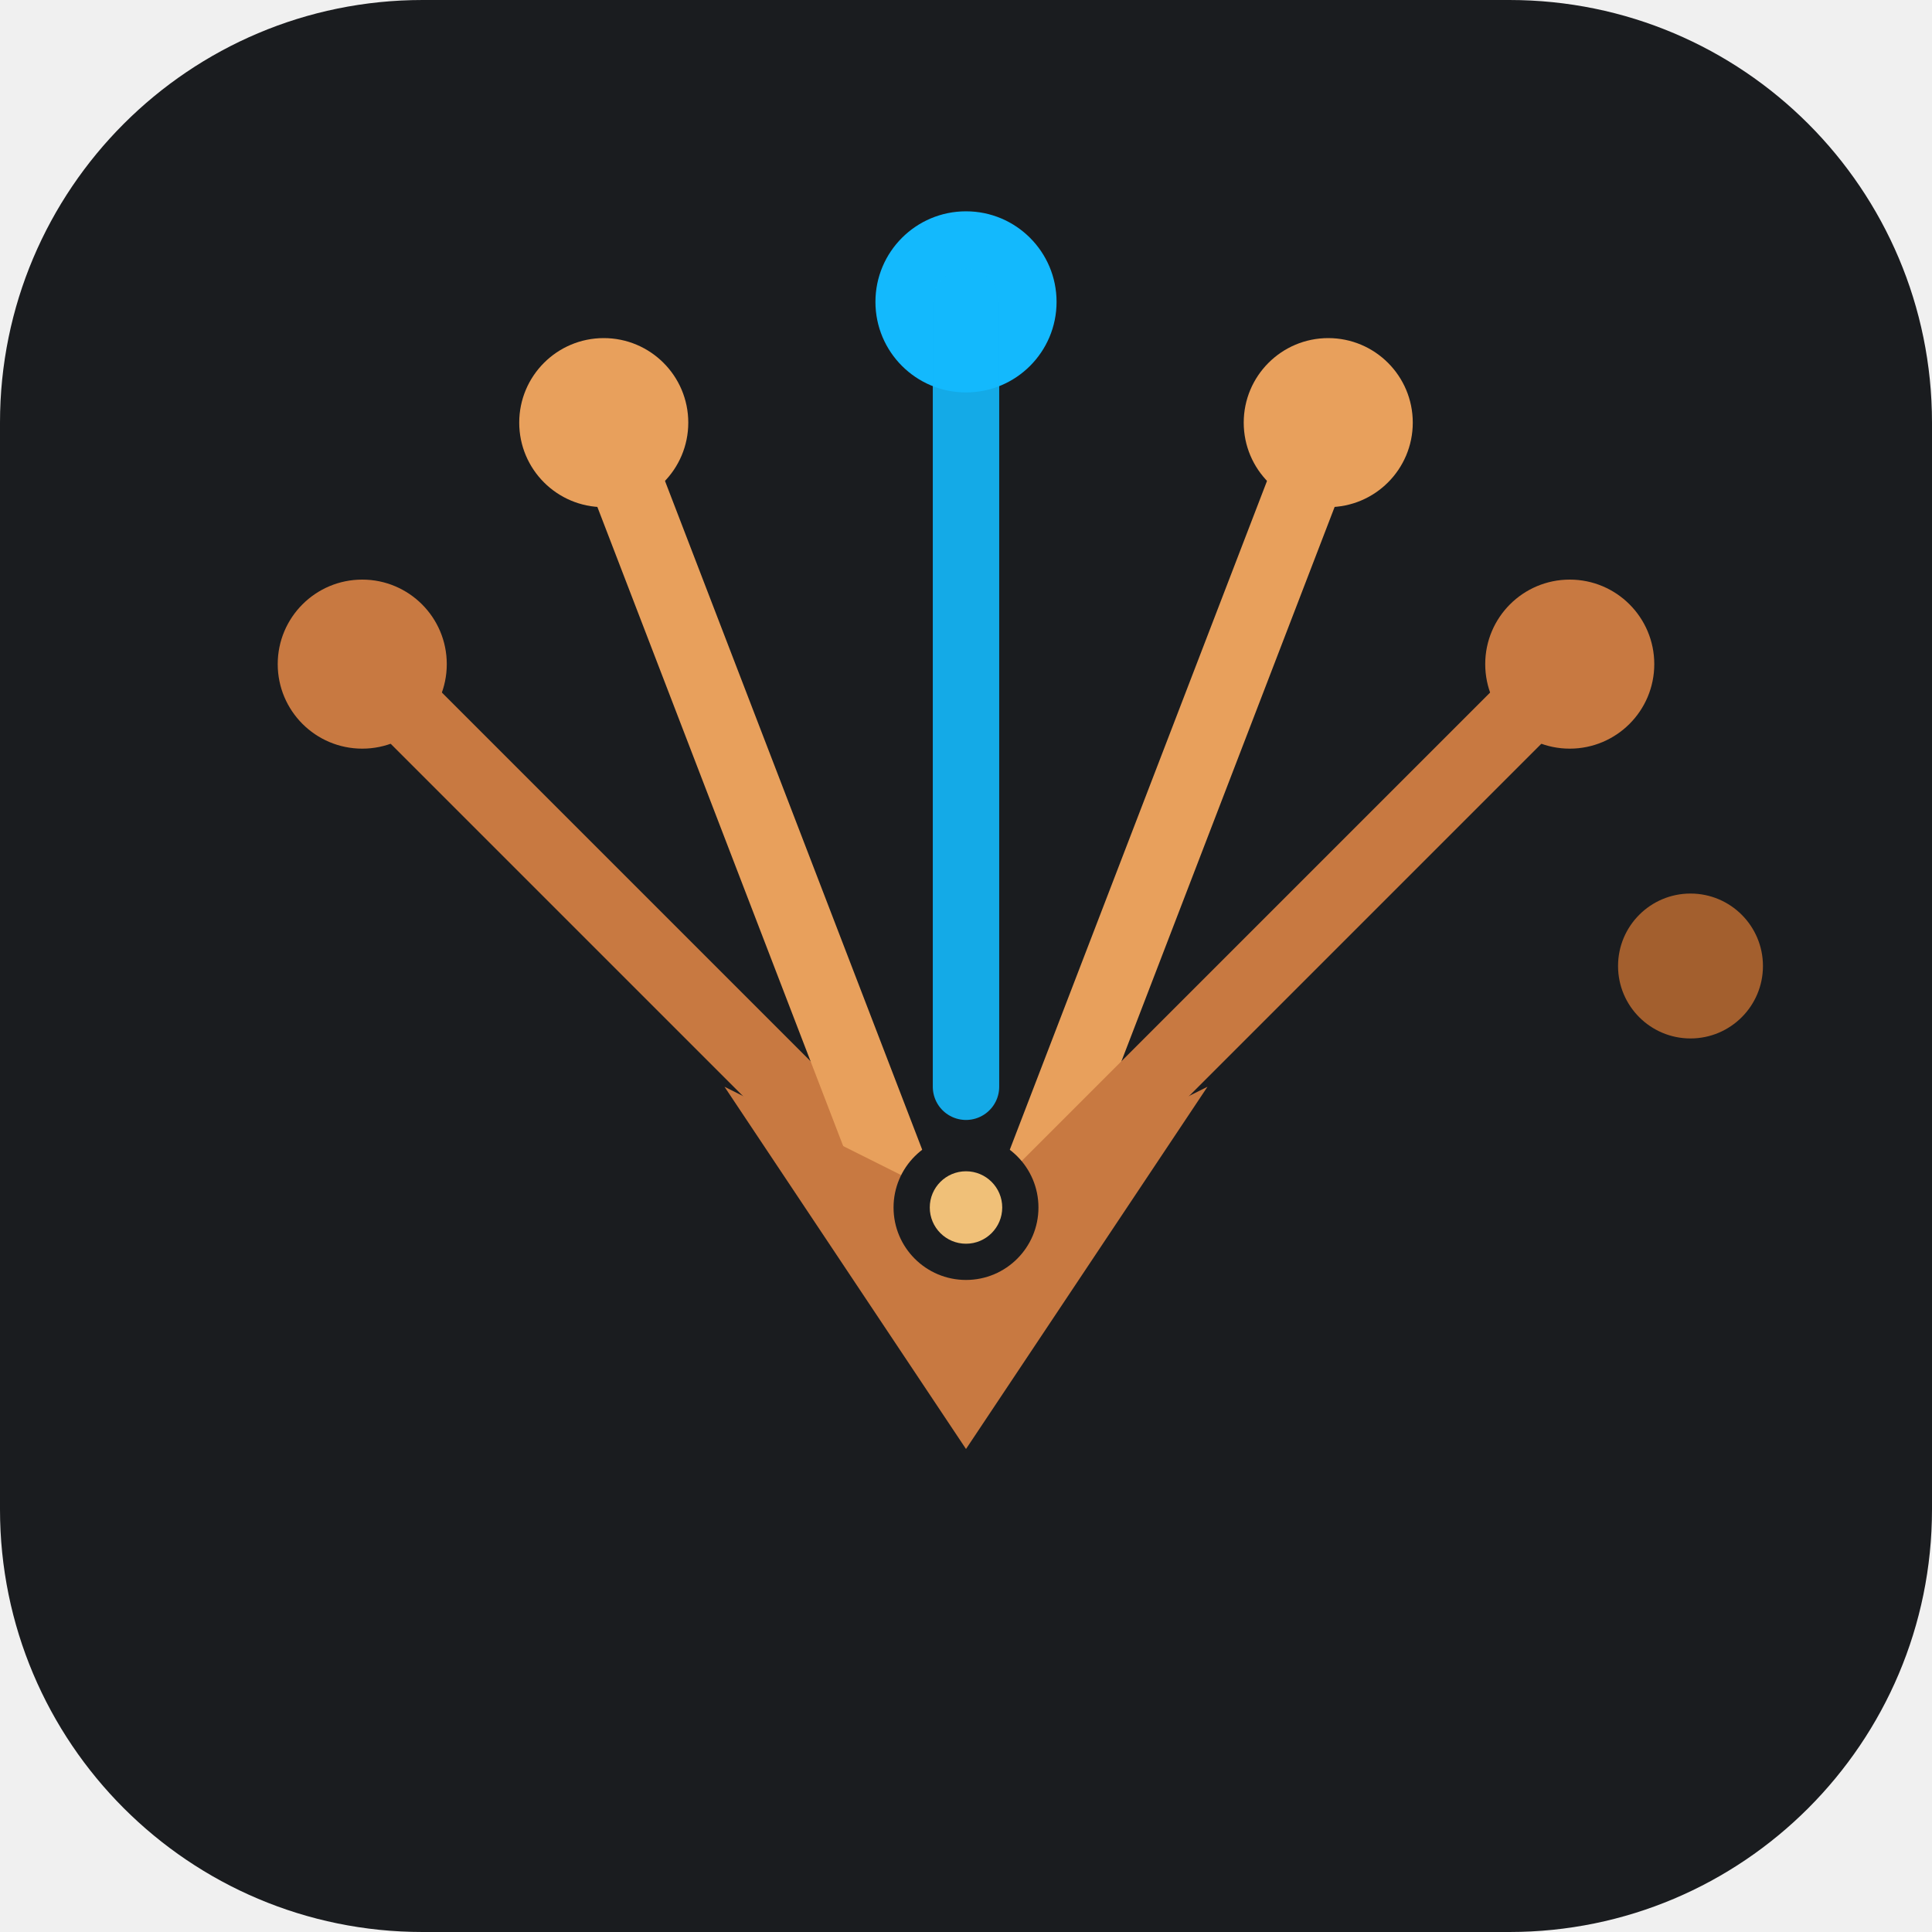
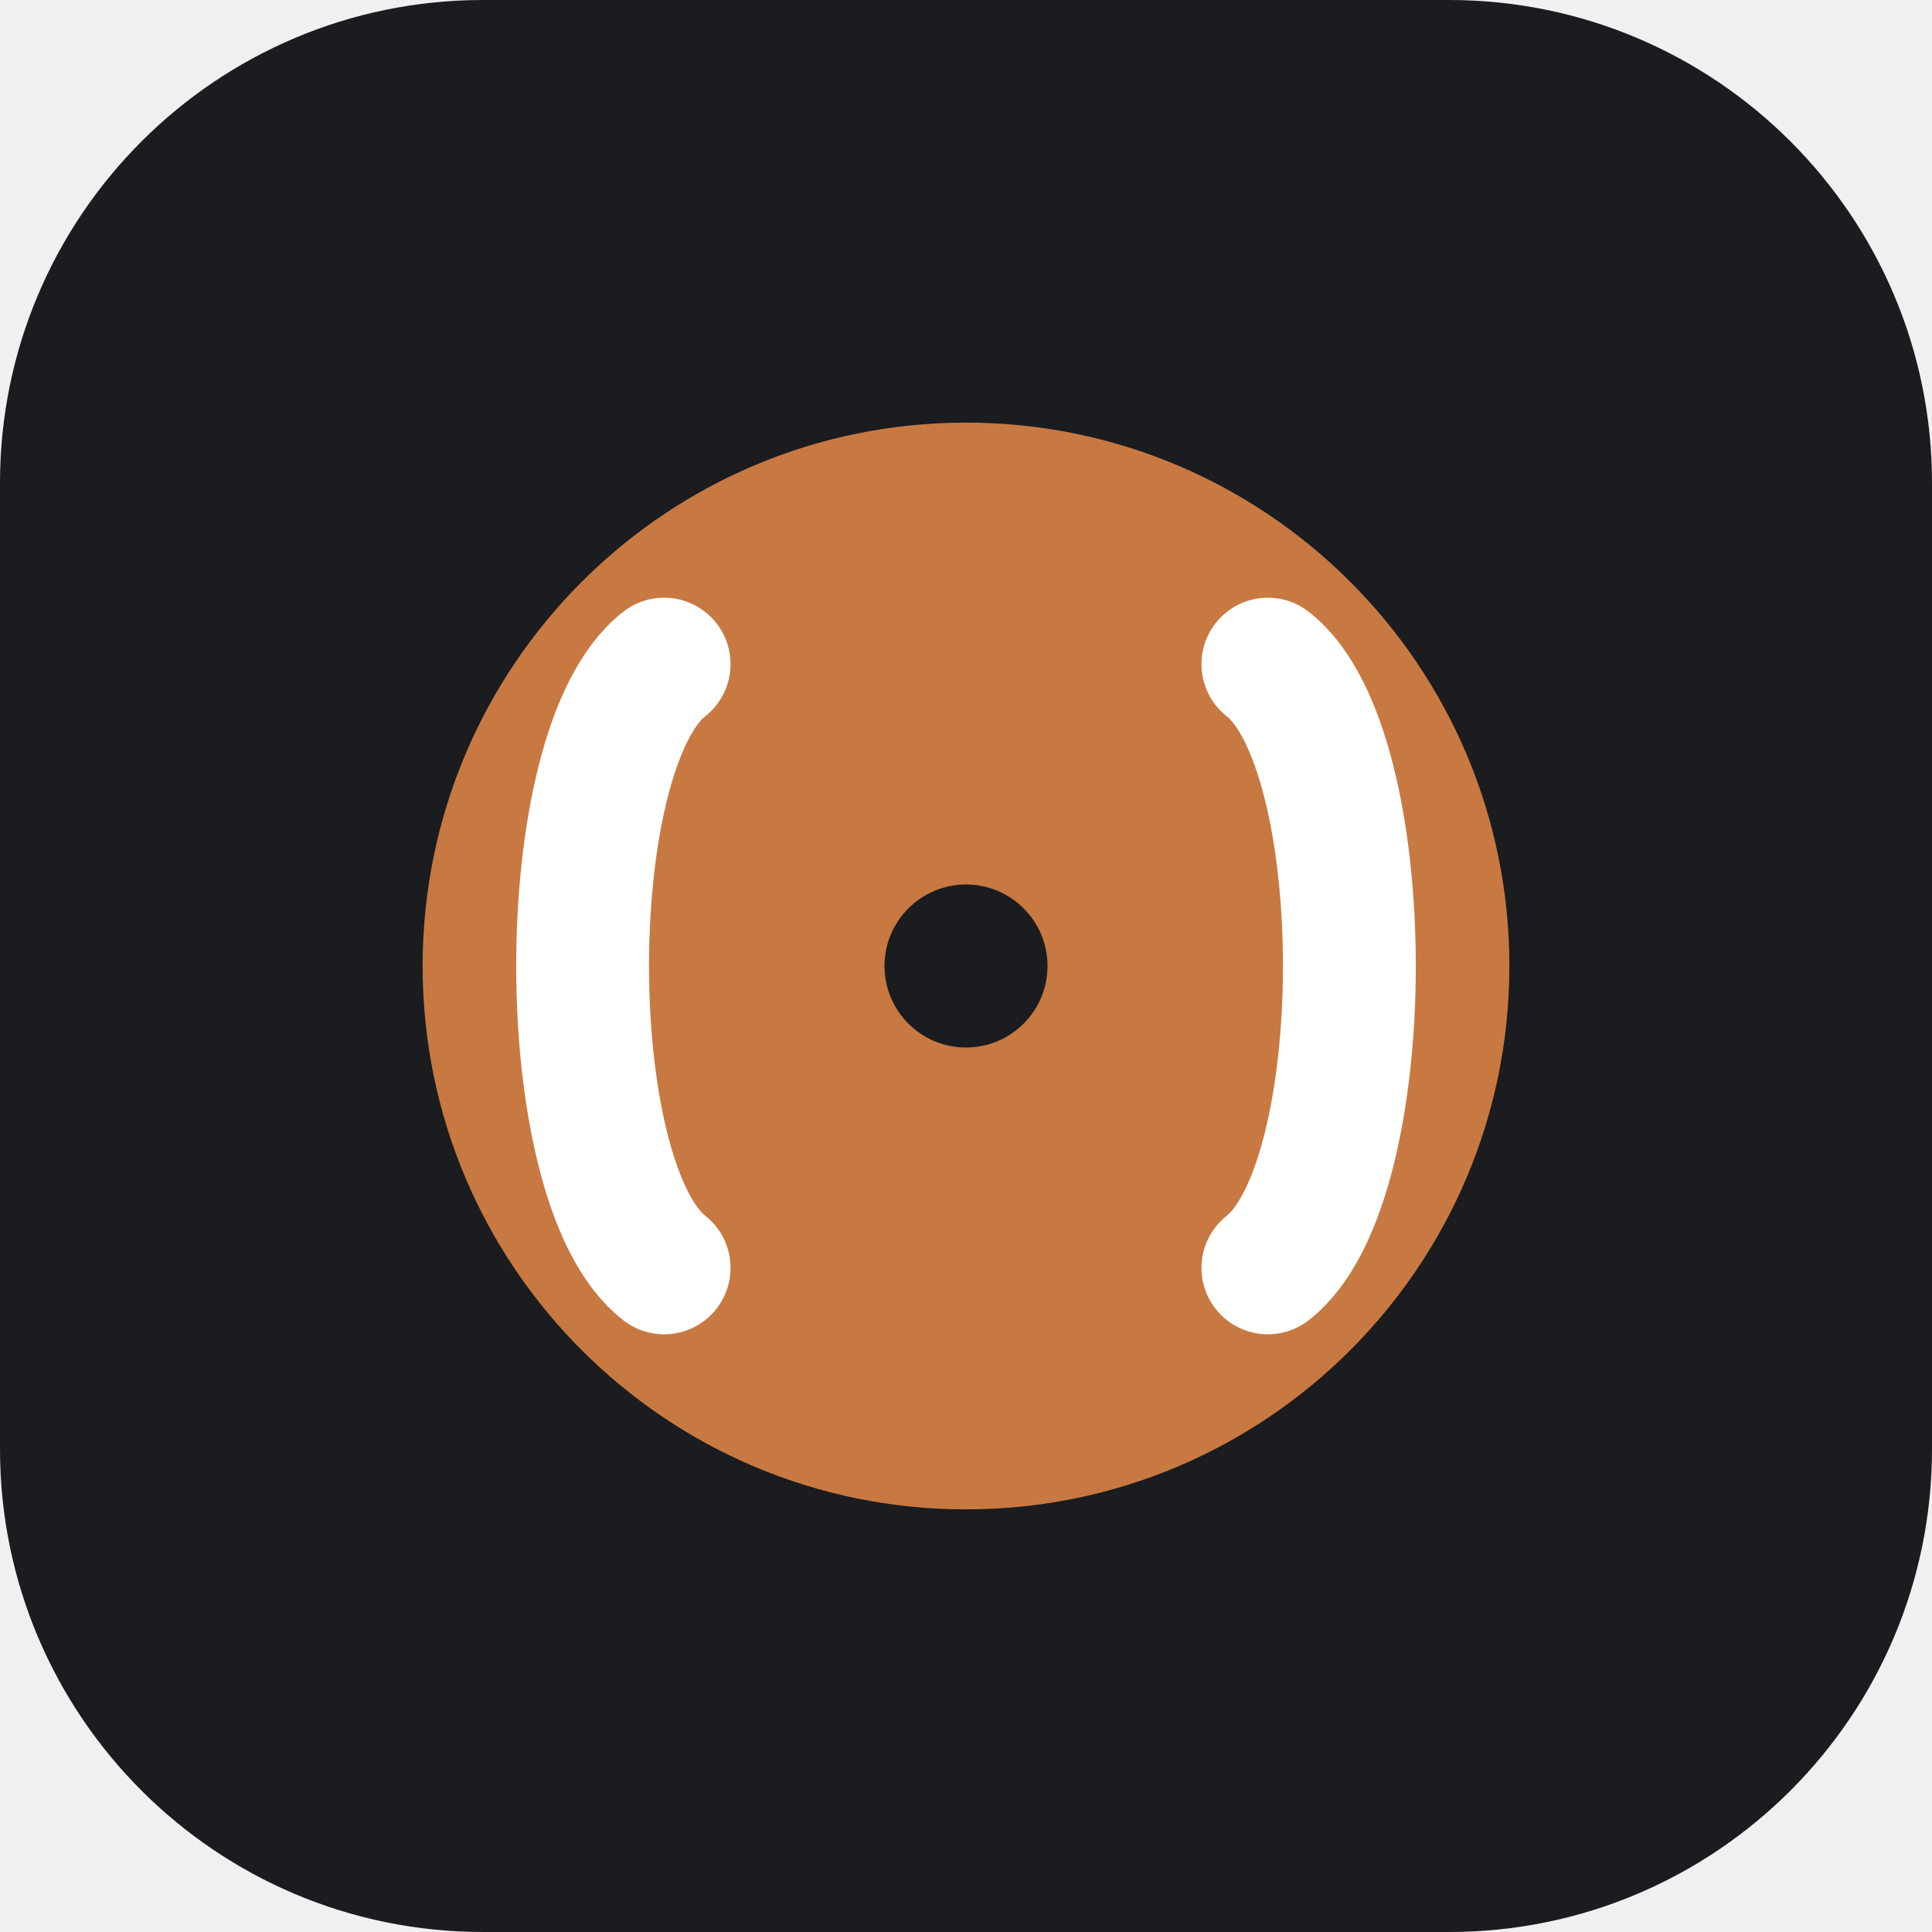
<svg xmlns="http://www.w3.org/2000/svg" viewBox="0 0 32 32" role="img" aria-label="bindsmith">
-   <rect width="32" height="32" rx="7" fill="#1A1C1F" />
-   <circle cx="6" cy="11" r="1.4" fill="#C87941" />
-   <circle cx="10" cy="7" r="1.4" fill="#E8A05C" />
-   <circle cx="16" cy="5" r="1.5" fill="#13B9FD" />
-   <circle cx="22" cy="7" r="1.4" fill="#E8A05C" />
-   <circle cx="26" cy="11" r="1.4" fill="#C87941" />
-   <circle cx="28" cy="16" r="1.2" fill="#A35F2E" />
-   <path d="M6 11 L15 20" stroke="#C87941" stroke-width="1.2" stroke-linecap="round" fill="none" />
-   <path d="M10 7 L15 20" stroke="#E8A05C" stroke-width="1.2" stroke-linecap="round" fill="none" />
-   <path d="M16 5 L16 18" stroke="#13B9FD" stroke-width="1.1" stroke-linecap="round" fill="none" opacity="0.9" />
-   <path d="M22 7 L17 20" stroke="#E8A05C" stroke-width="1.2" stroke-linecap="round" fill="none" />
-   <path d="M26 11 L17 20" stroke="#C87941" stroke-width="1.2" stroke-linecap="round" fill="none" />
-   <path d="M12 18 L16 24 L20 18 L16 20 Z" fill="#C87941" />
-   <circle cx="16" cy="20" r="1.2" fill="#1A1C1F" />
-   <circle cx="16" cy="20" r="0.6" fill="#F0C078" />
+   <rect width="32" height="32" rx="8" fill="#1A1C1F" />
+   <circle cx="16" cy="16" r="9" fill="#C87941" />
+   <path d="M11 11 C9.2 12.4 9.2 19.6 11 21" fill="none" stroke="#FFFFFF" stroke-width="2.2" stroke-linecap="round" />
+   <path d="M21 11 C22.8 12.4 22.8 19.6 21 21" fill="none" stroke="#FFFFFF" stroke-width="2.2" stroke-linecap="round" />
+   <circle cx="16" cy="16" r="1.35" fill="#1A1C1F" />
</svg>
